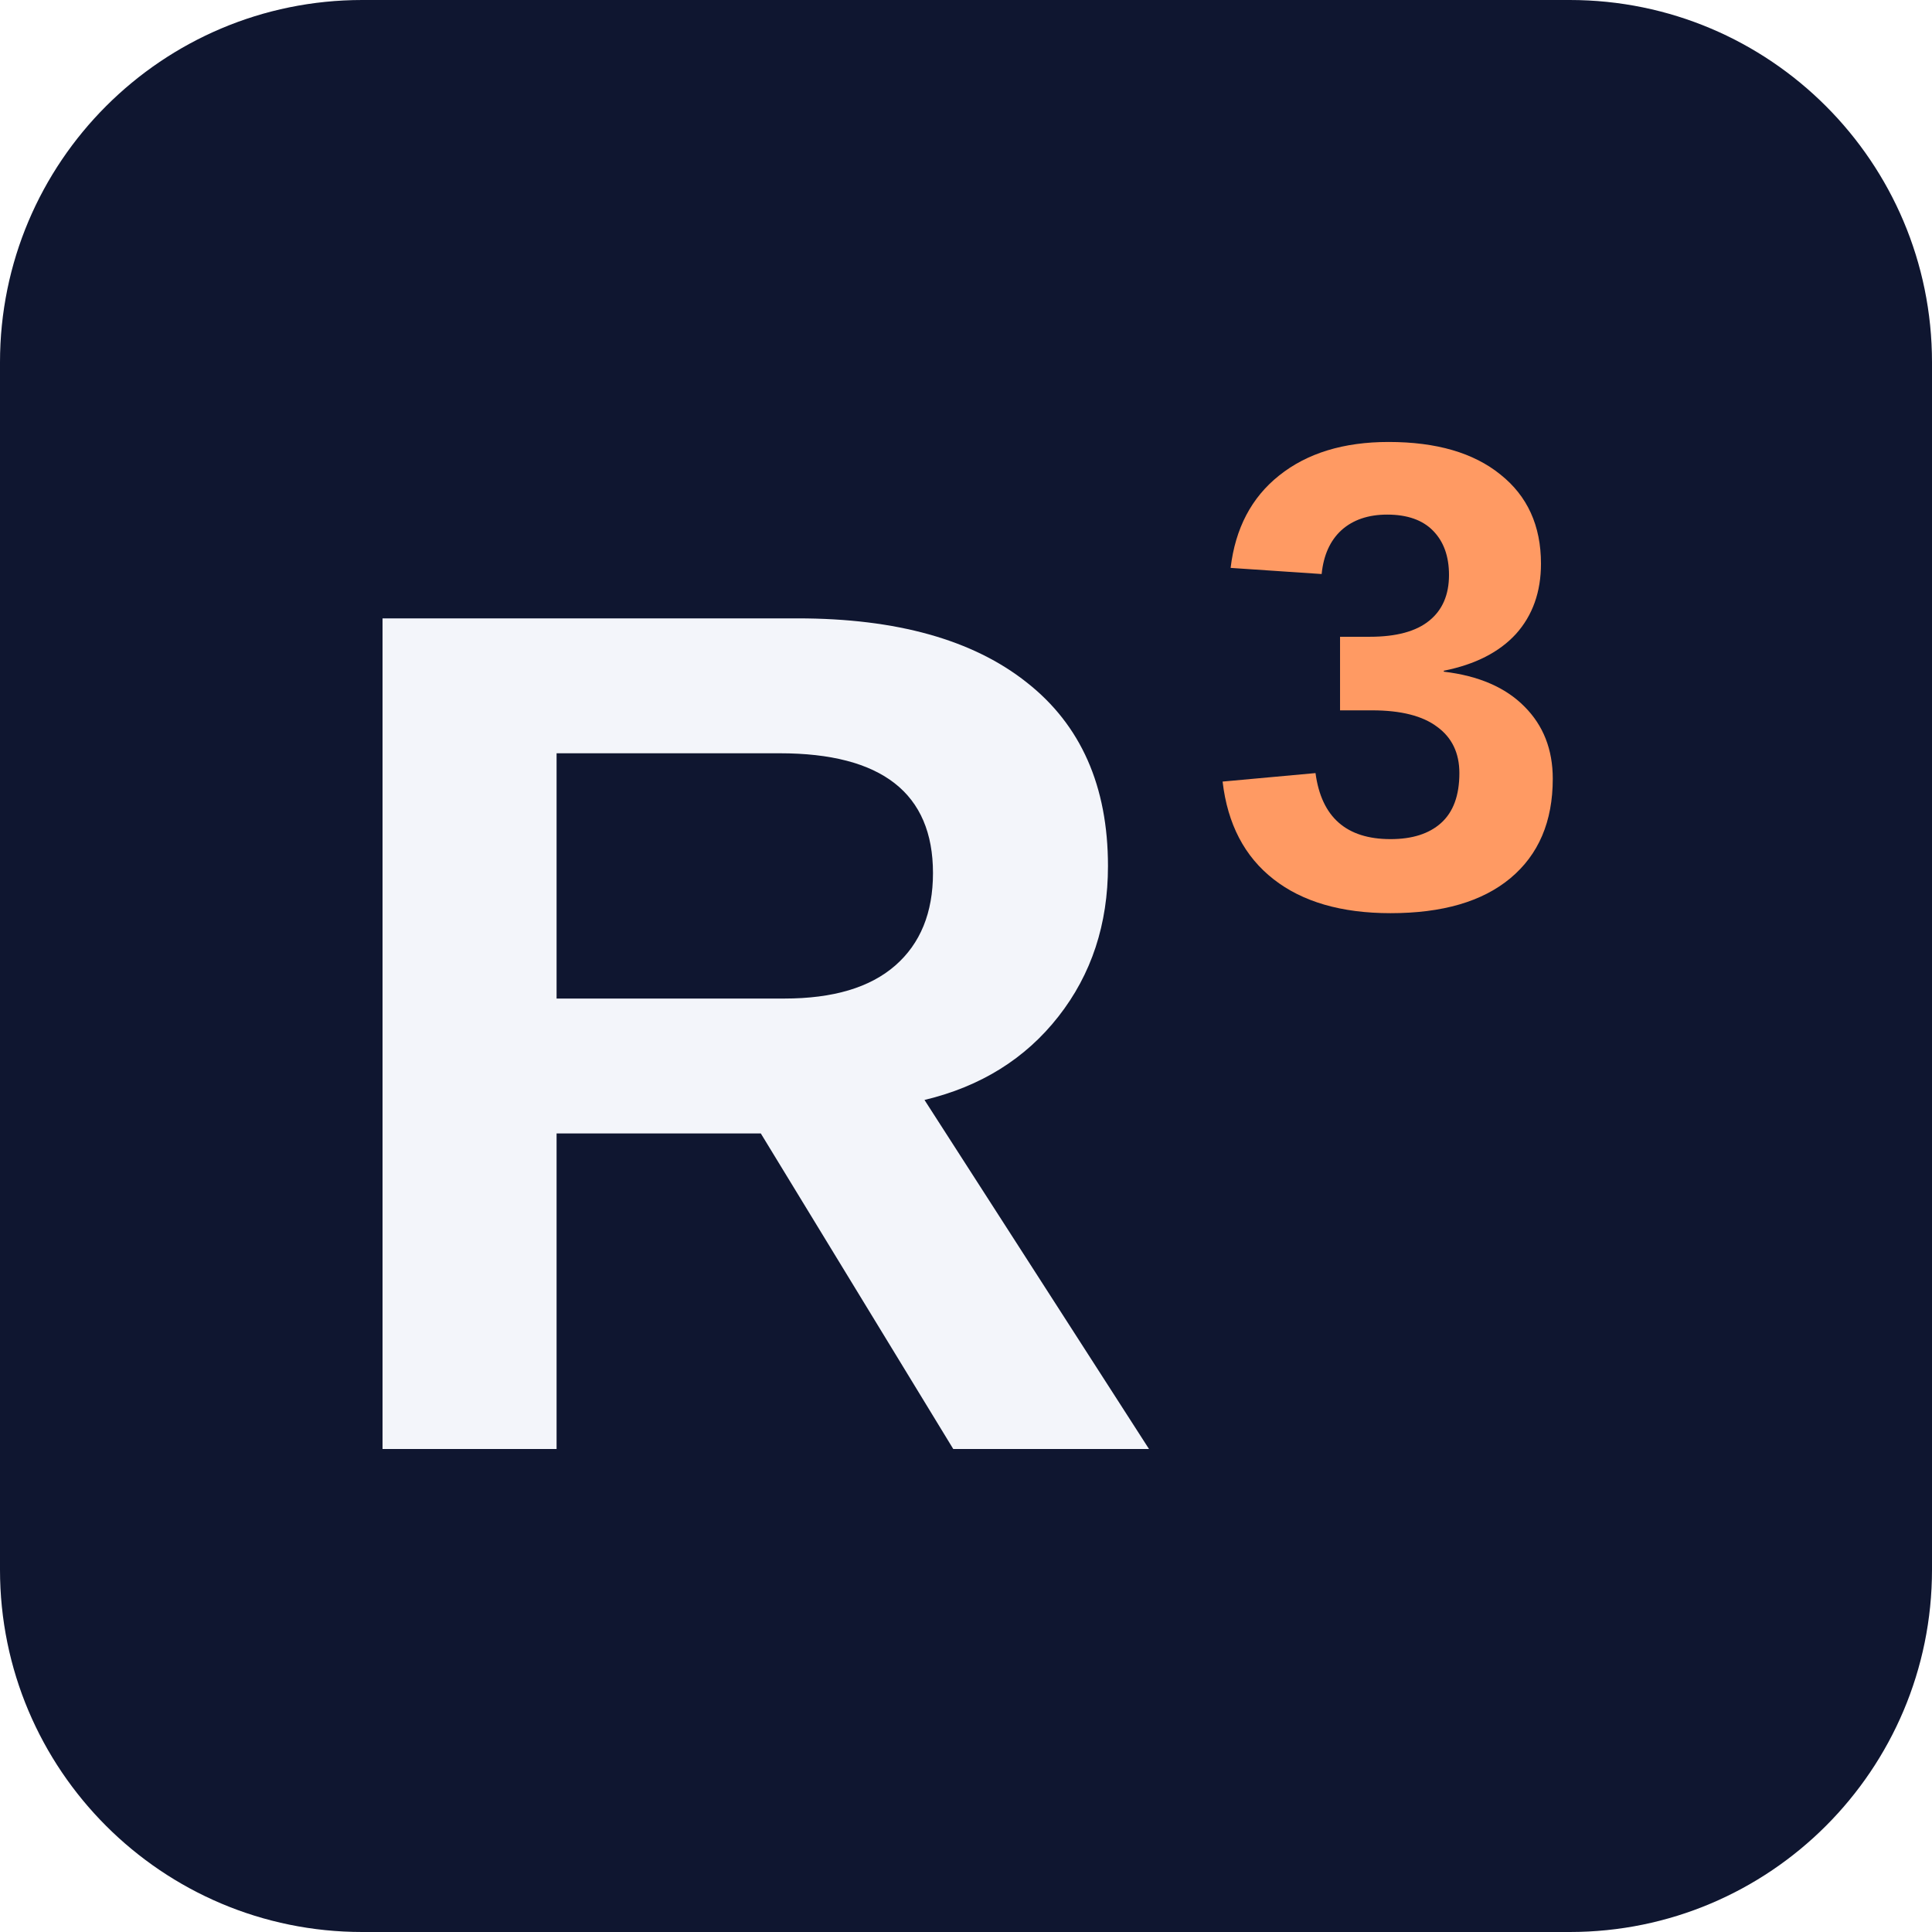
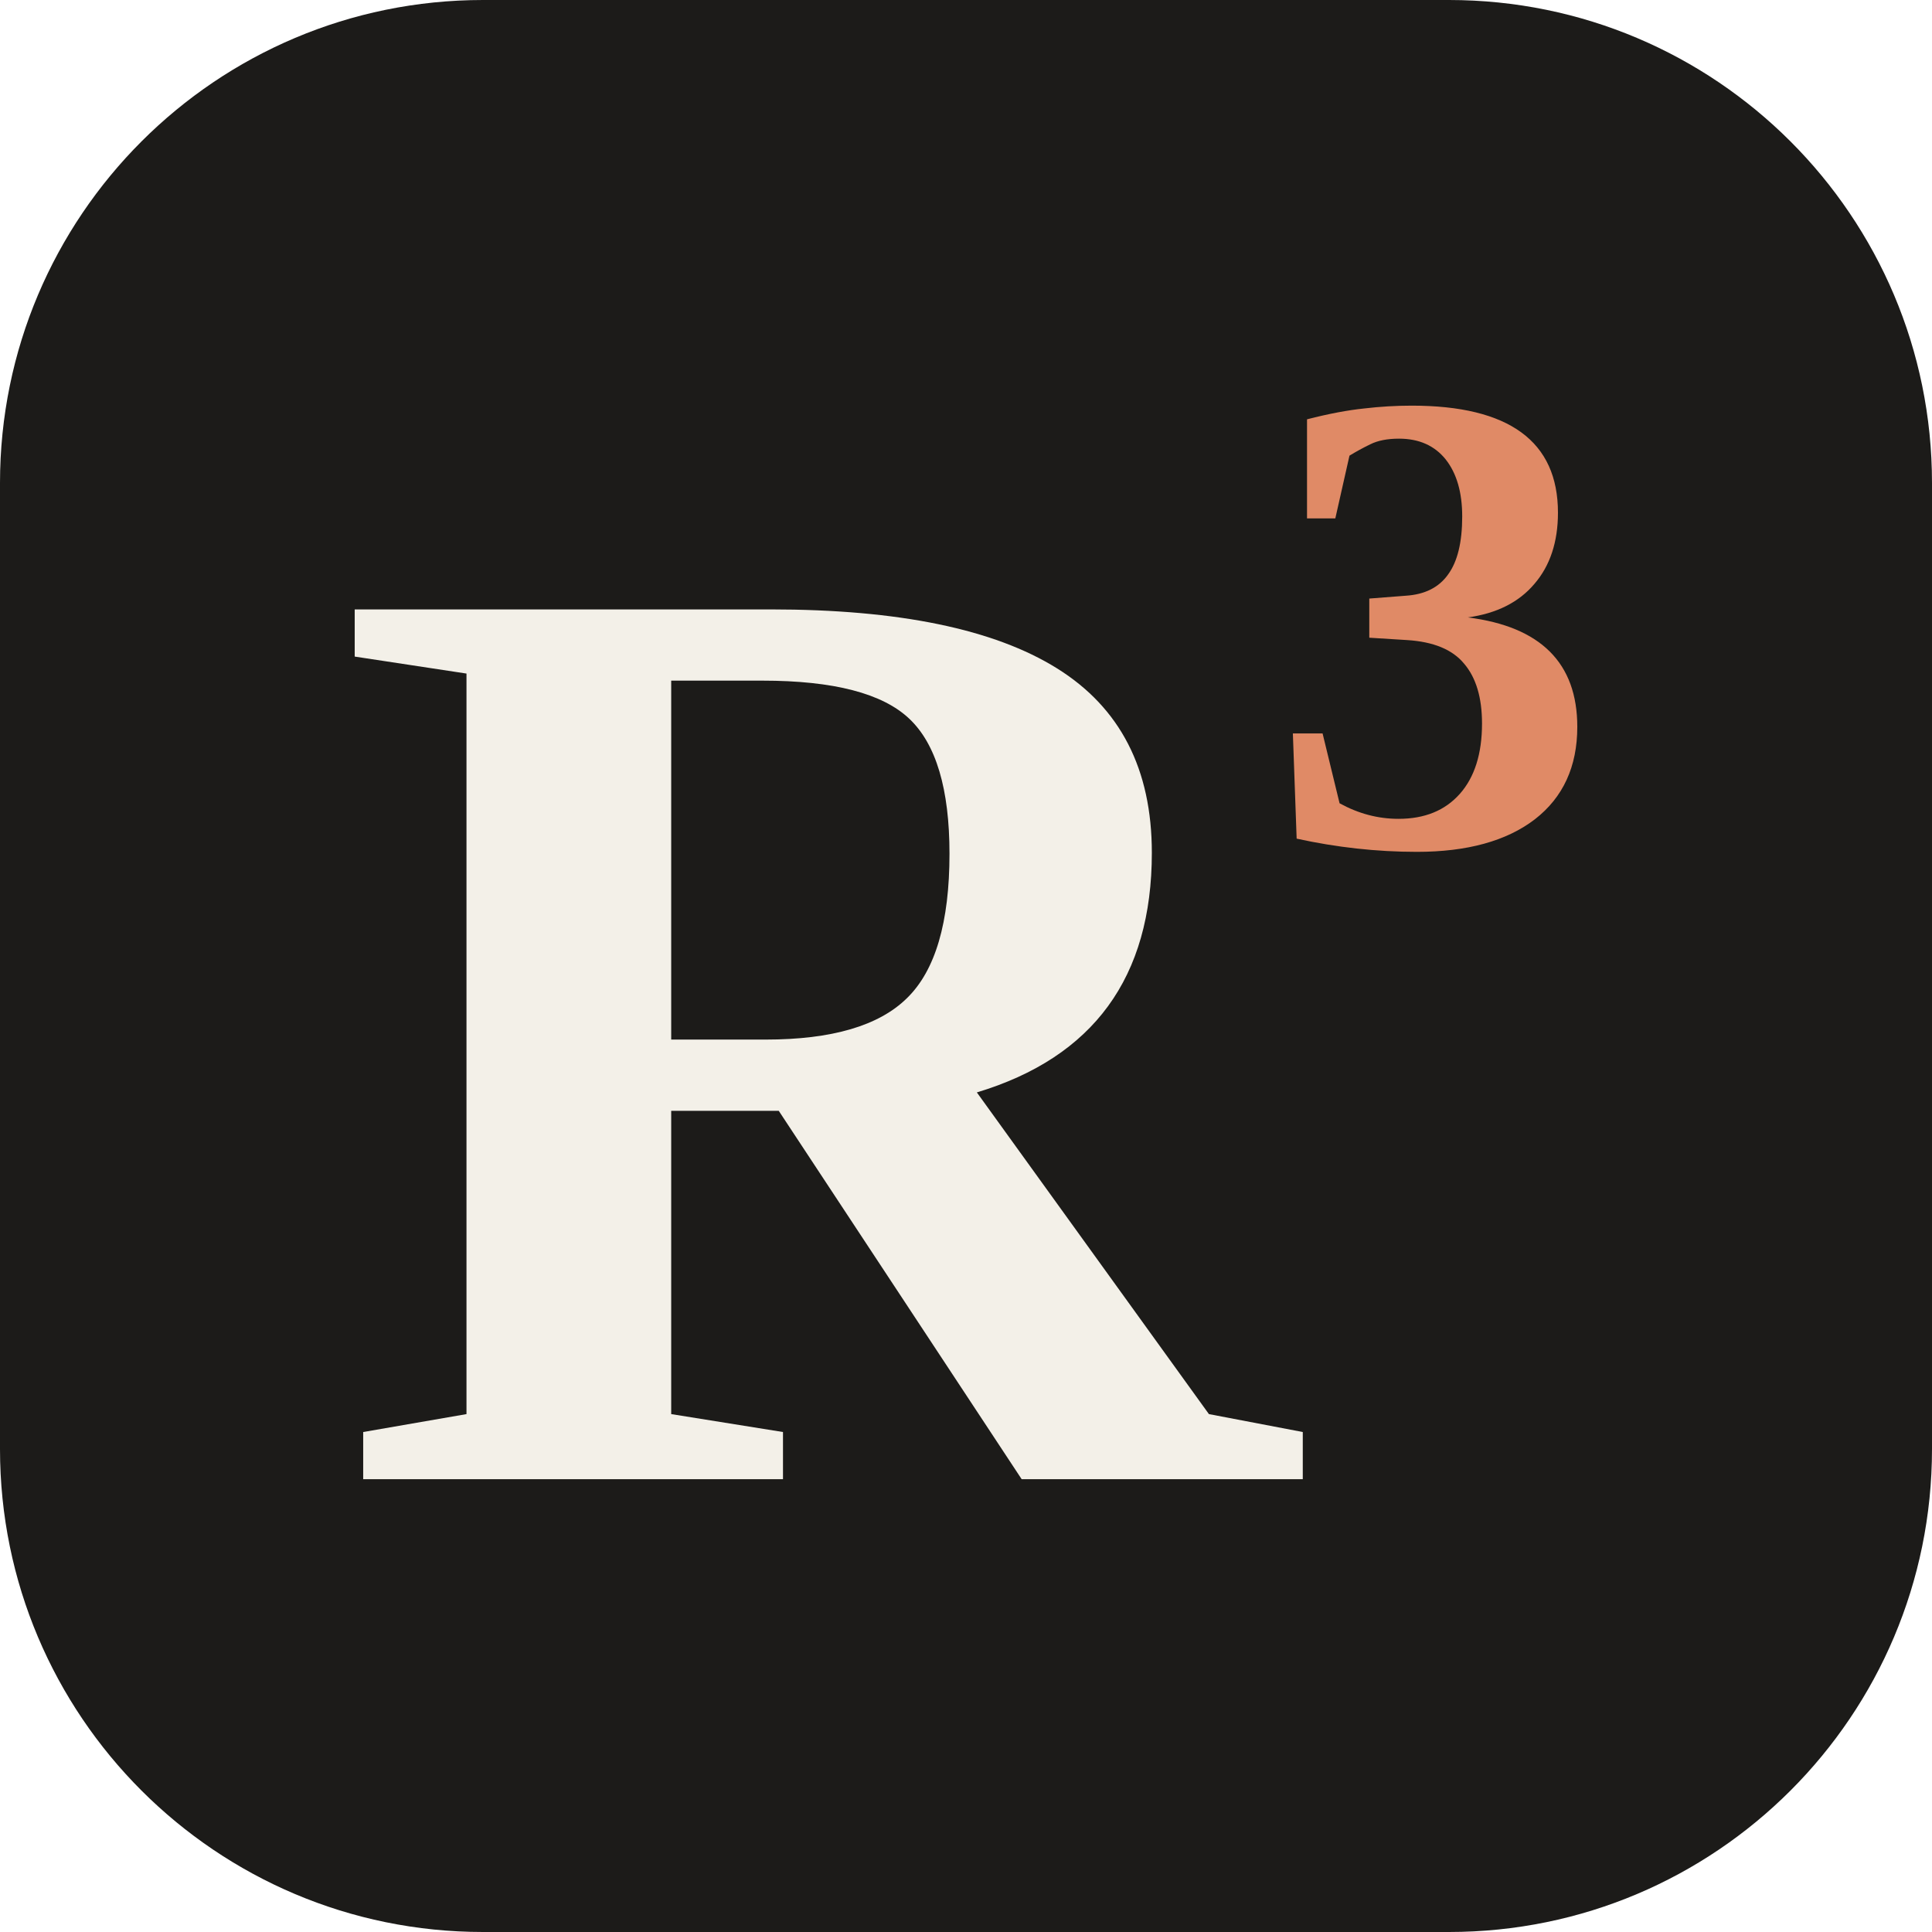
<svg xmlns="http://www.w3.org/2000/svg" viewBox="0 0 64 64">
-   <rect width="64" height="64" rx="12" fill="#0f1630" />
-   <text x="10" y="48" font-family="Arial Black,Arial,sans-serif" font-weight="900" font-size="40" fill="#f3f5fa">R</text>
-   <text x="40" y="30" font-family="Arial Black,Arial,sans-serif" font-weight="900" font-size="22" fill="#ff9a63">3</text>
+   <rect width="64" height="64" rx="16" fill="#1c1b19" />
+   <text x="11" y="49" font-family="Georgia,'Times New Roman',serif" font-weight="600" font-size="44" fill="#f3f0e8">R</text>
+   <text x="42" y="28" font-family="Georgia,'Times New Roman',serif" font-weight="600" font-size="22" fill="#e08a66">3</text>
</svg>
